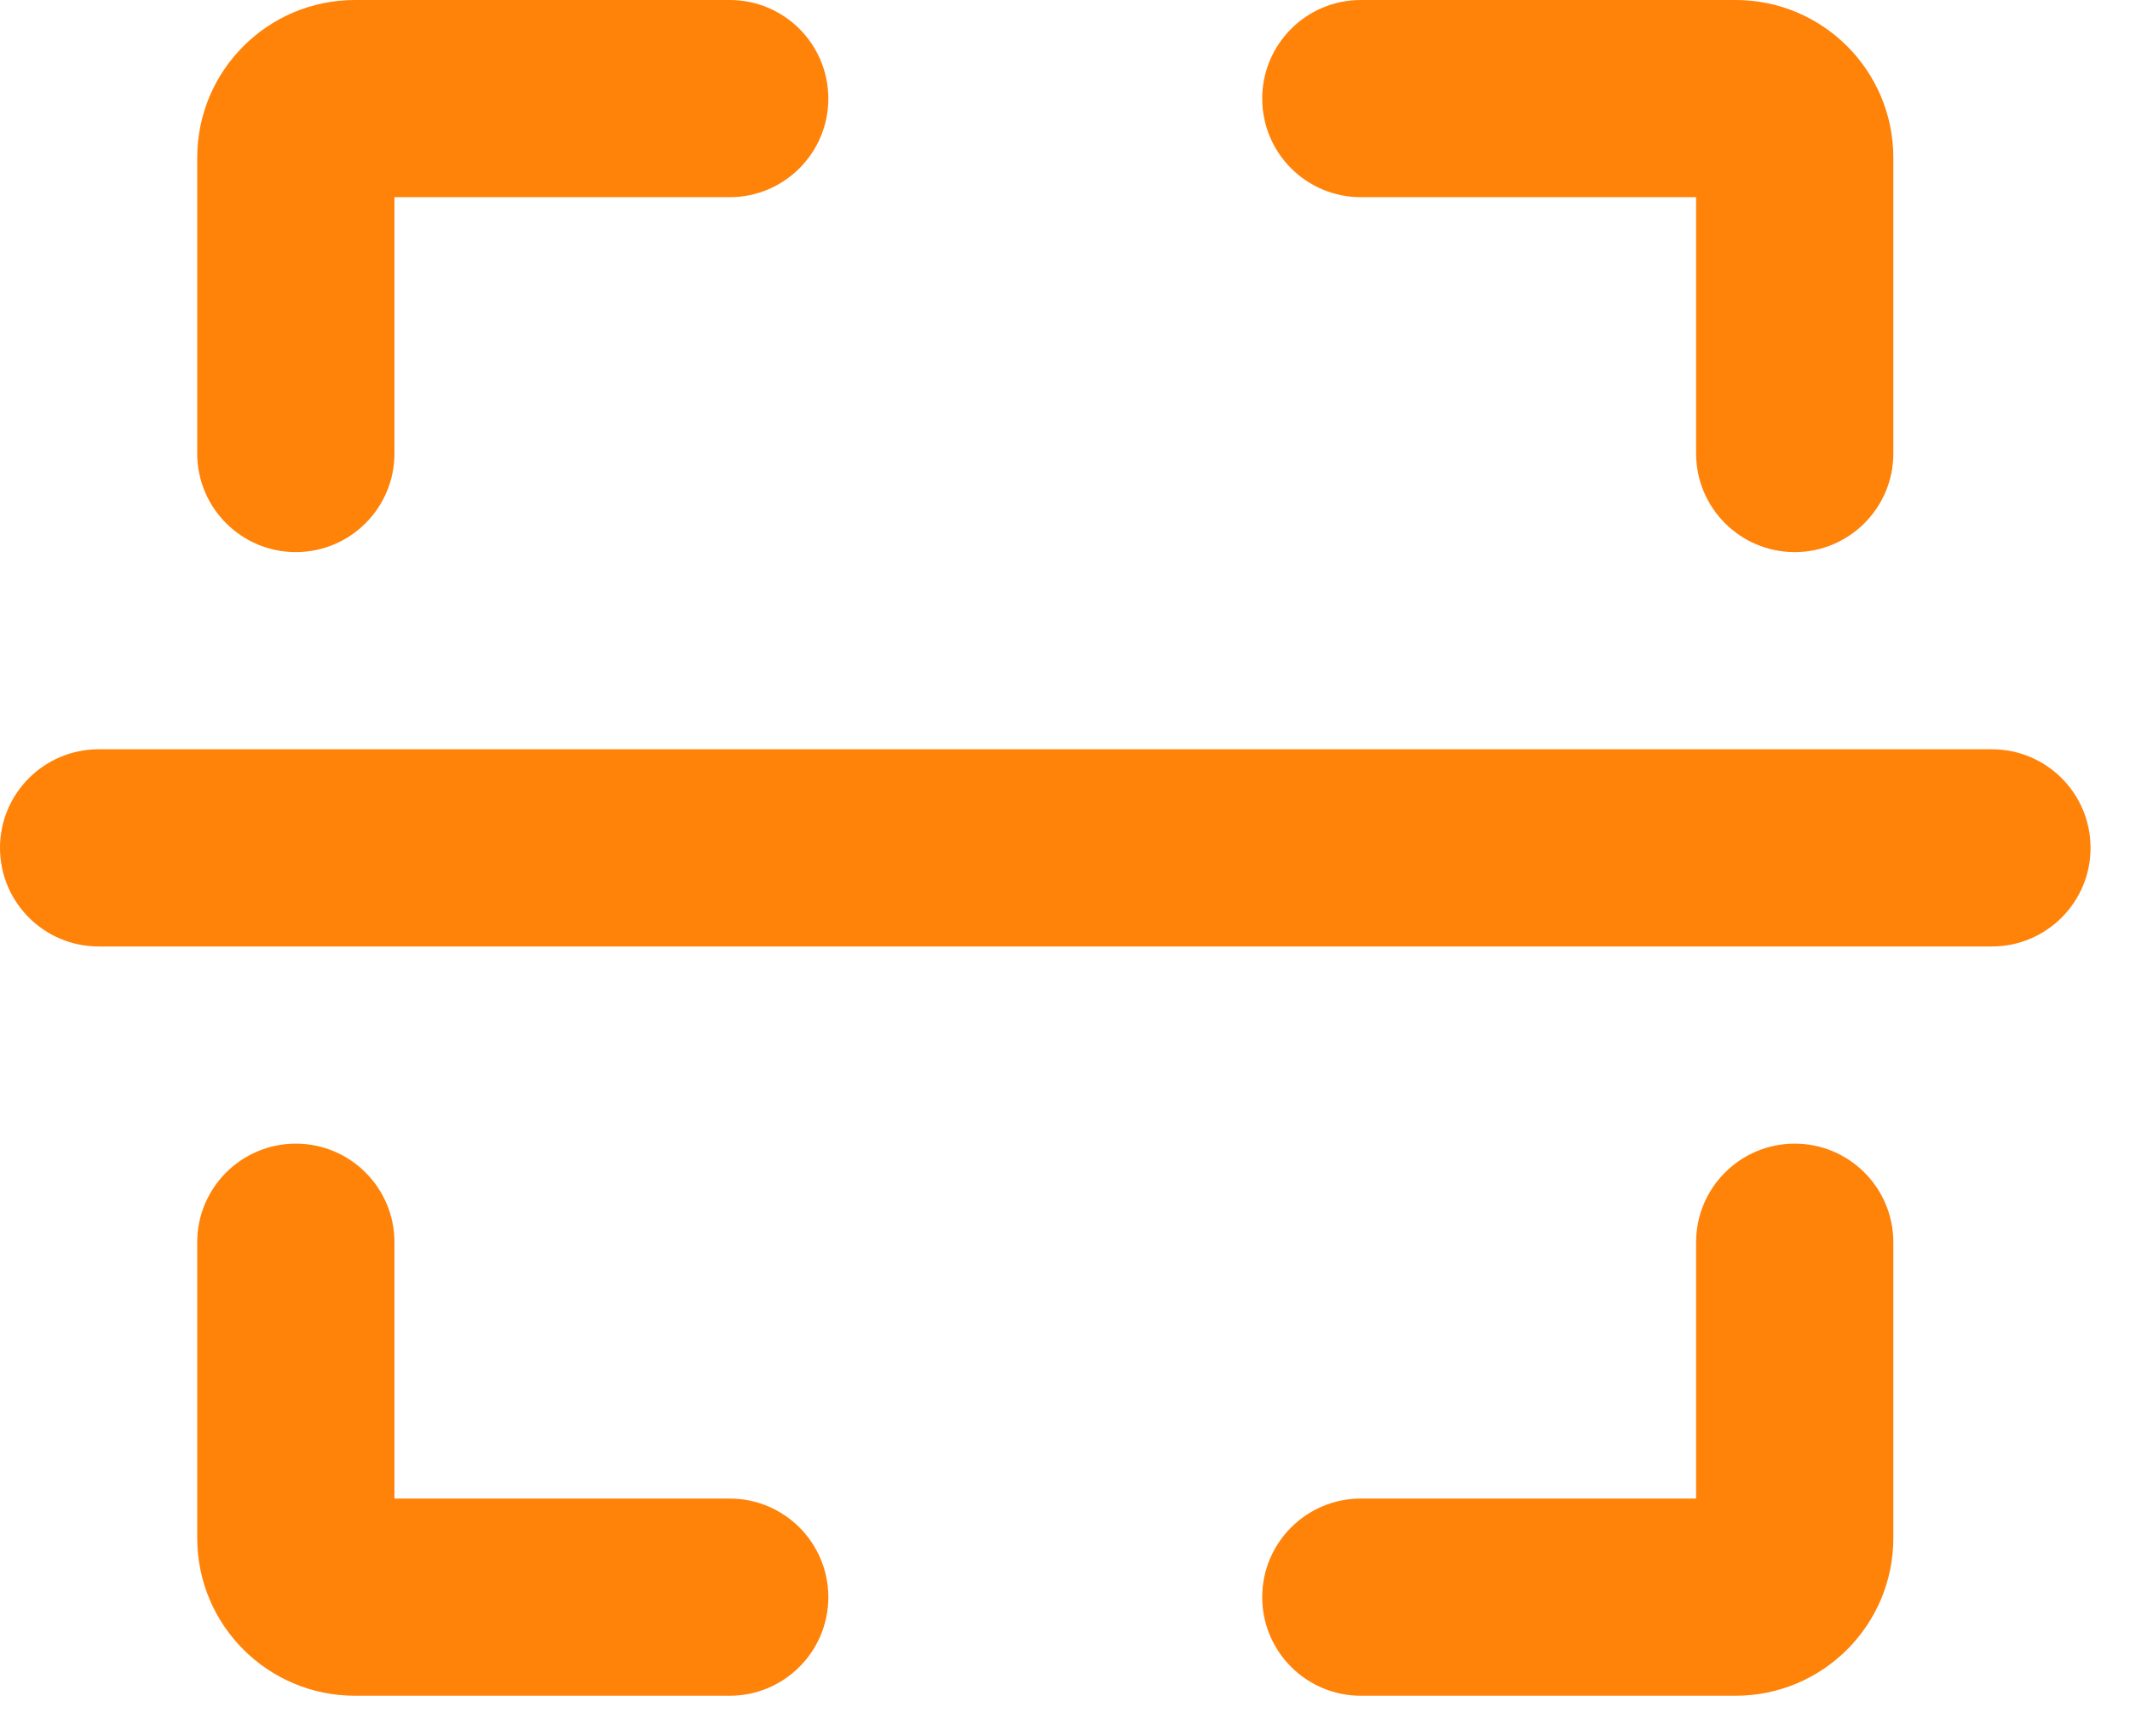
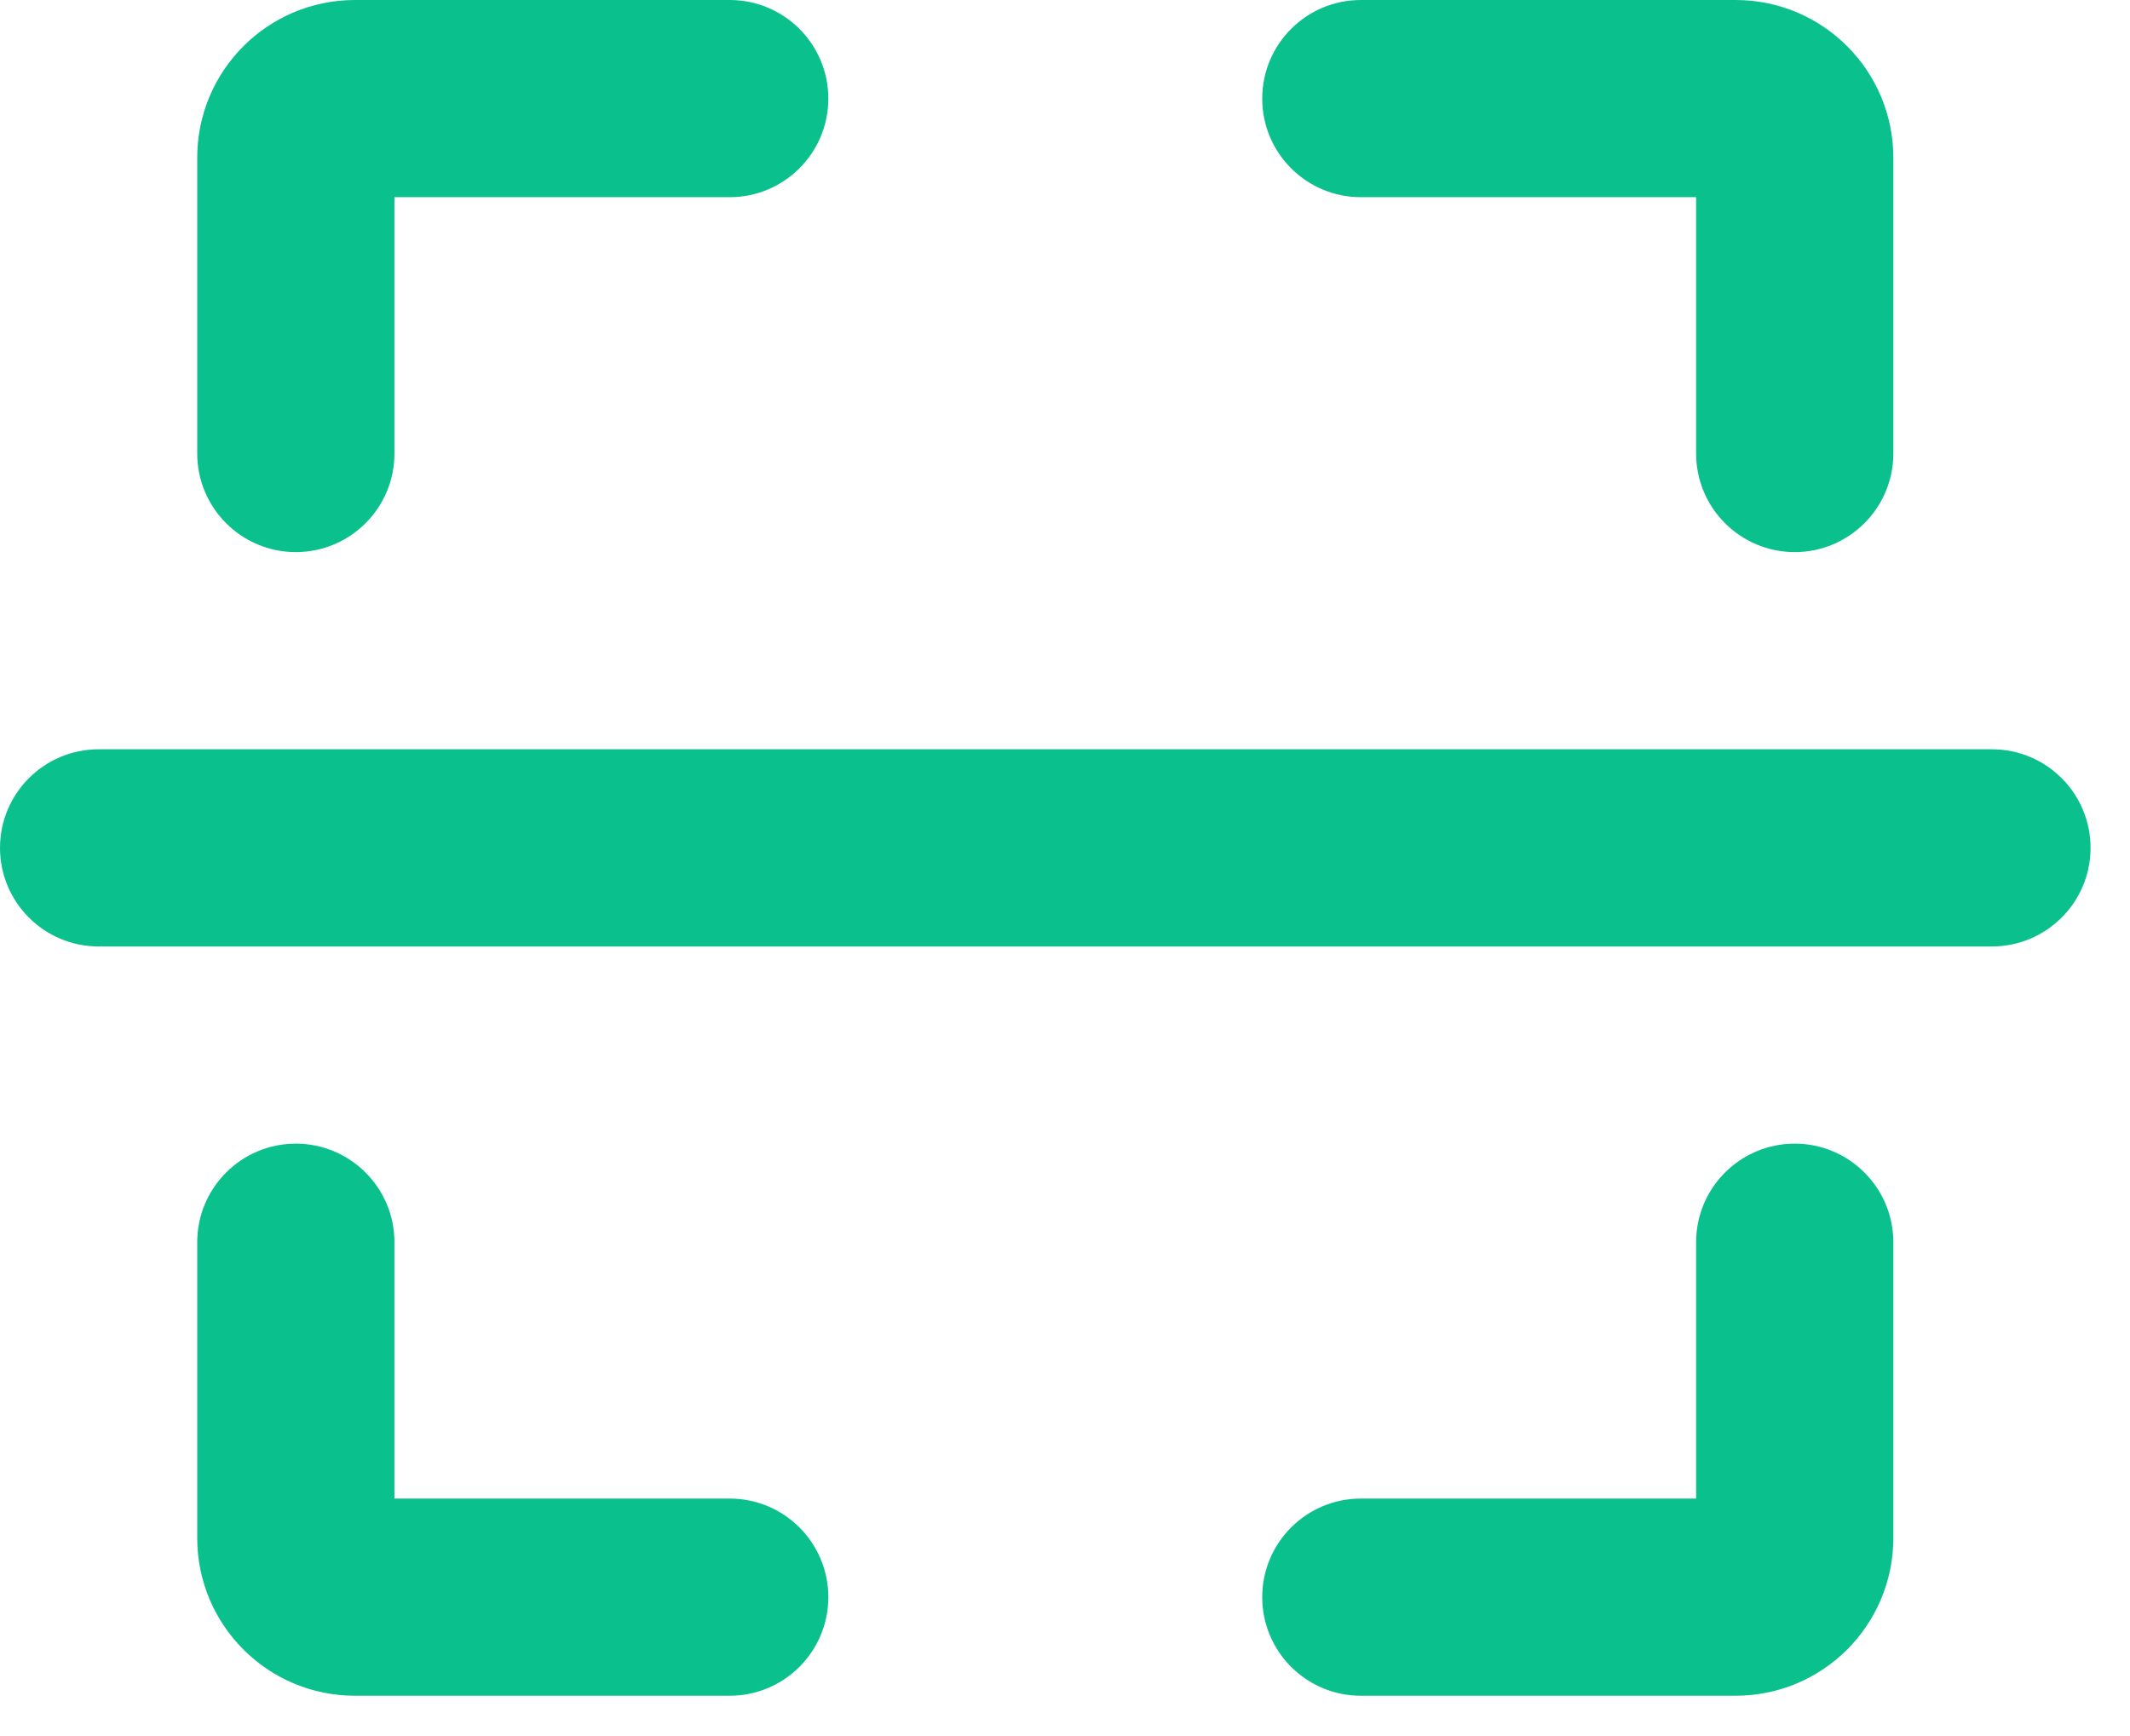
<svg xmlns="http://www.w3.org/2000/svg" width="27px" height="22px" viewBox="0 0 27 22" version="1.1">
  <g id="Page-1" stroke="none" stroke-width="1" fill="none" fill-rule="evenodd">
-     <g id="scan" fill="#FF8209">
+     <g id="scan" fill="#0AC18E">
      <path d="M5,2.5 L5,5.75 C5,6.44 4.44,7 3.75,7 C3.06,7 2.5,6.44 2.5,5.75 L2.5,2 C2.5,0.895 3.395,-8.8817842e-16 4.5,0 L9.25,2.66453526e-15 C9.94,2.66453526e-15 10.5,0.56 10.5,1.25 C10.5,1.94 9.94,2.5 9.25,2.5 L5,2.5 Z M5,19 L9.25,19 C9.94,19 10.5,19.56 10.5,20.25 C10.5,20.94 9.94,21.5 9.25,21.5 L4.5,21.5 C3.395,21.5 2.5,20.605 2.5,19.5 L2.5,15.75 C2.5,15.06 3.06,14.5 3.75,14.5 C4.44,14.5 5,15.06 5,15.75 L5,19 Z M21.5,2.5 L17.25,2.5 C16.56,2.5 16,1.94 16,1.25 C16,0.56 16.56,1.3580248e-12 17.25,1.3580248e-12 L22,1.35713663e-12 C23.105,1.35713663e-12 24,0.895 24,2 L24,5.75 C24,6.44 23.44,7 22.75,7 C22.06,7 21.5,6.44 21.5,5.75 L21.5,2.5 Z M21.5,19 L21.5,15.75 C21.5,15.06 22.06,14.5 22.75,14.5 C23.44,14.5 24,15.06 24,15.75 L24,19.5 C24,20.605 23.105,21.5 22,21.5 L17.25,21.5 C16.56,21.5 16,20.94 16,20.25 C16,19.56 16.56,19 17.25,19 L21.5,19 Z M1.25,9.5 L25.25,9.5 C25.94,9.5 26.5,10.06 26.5,10.75 C26.5,11.44 25.94,12 25.25,12 L1.25,12 C0.56,12 8.45442189e-17,11.44 0,10.75 C-8.45442189e-17,10.06 0.56,9.5 1.25,9.5 Z" id="Shape" />
    </g>
  </g>
</svg>
